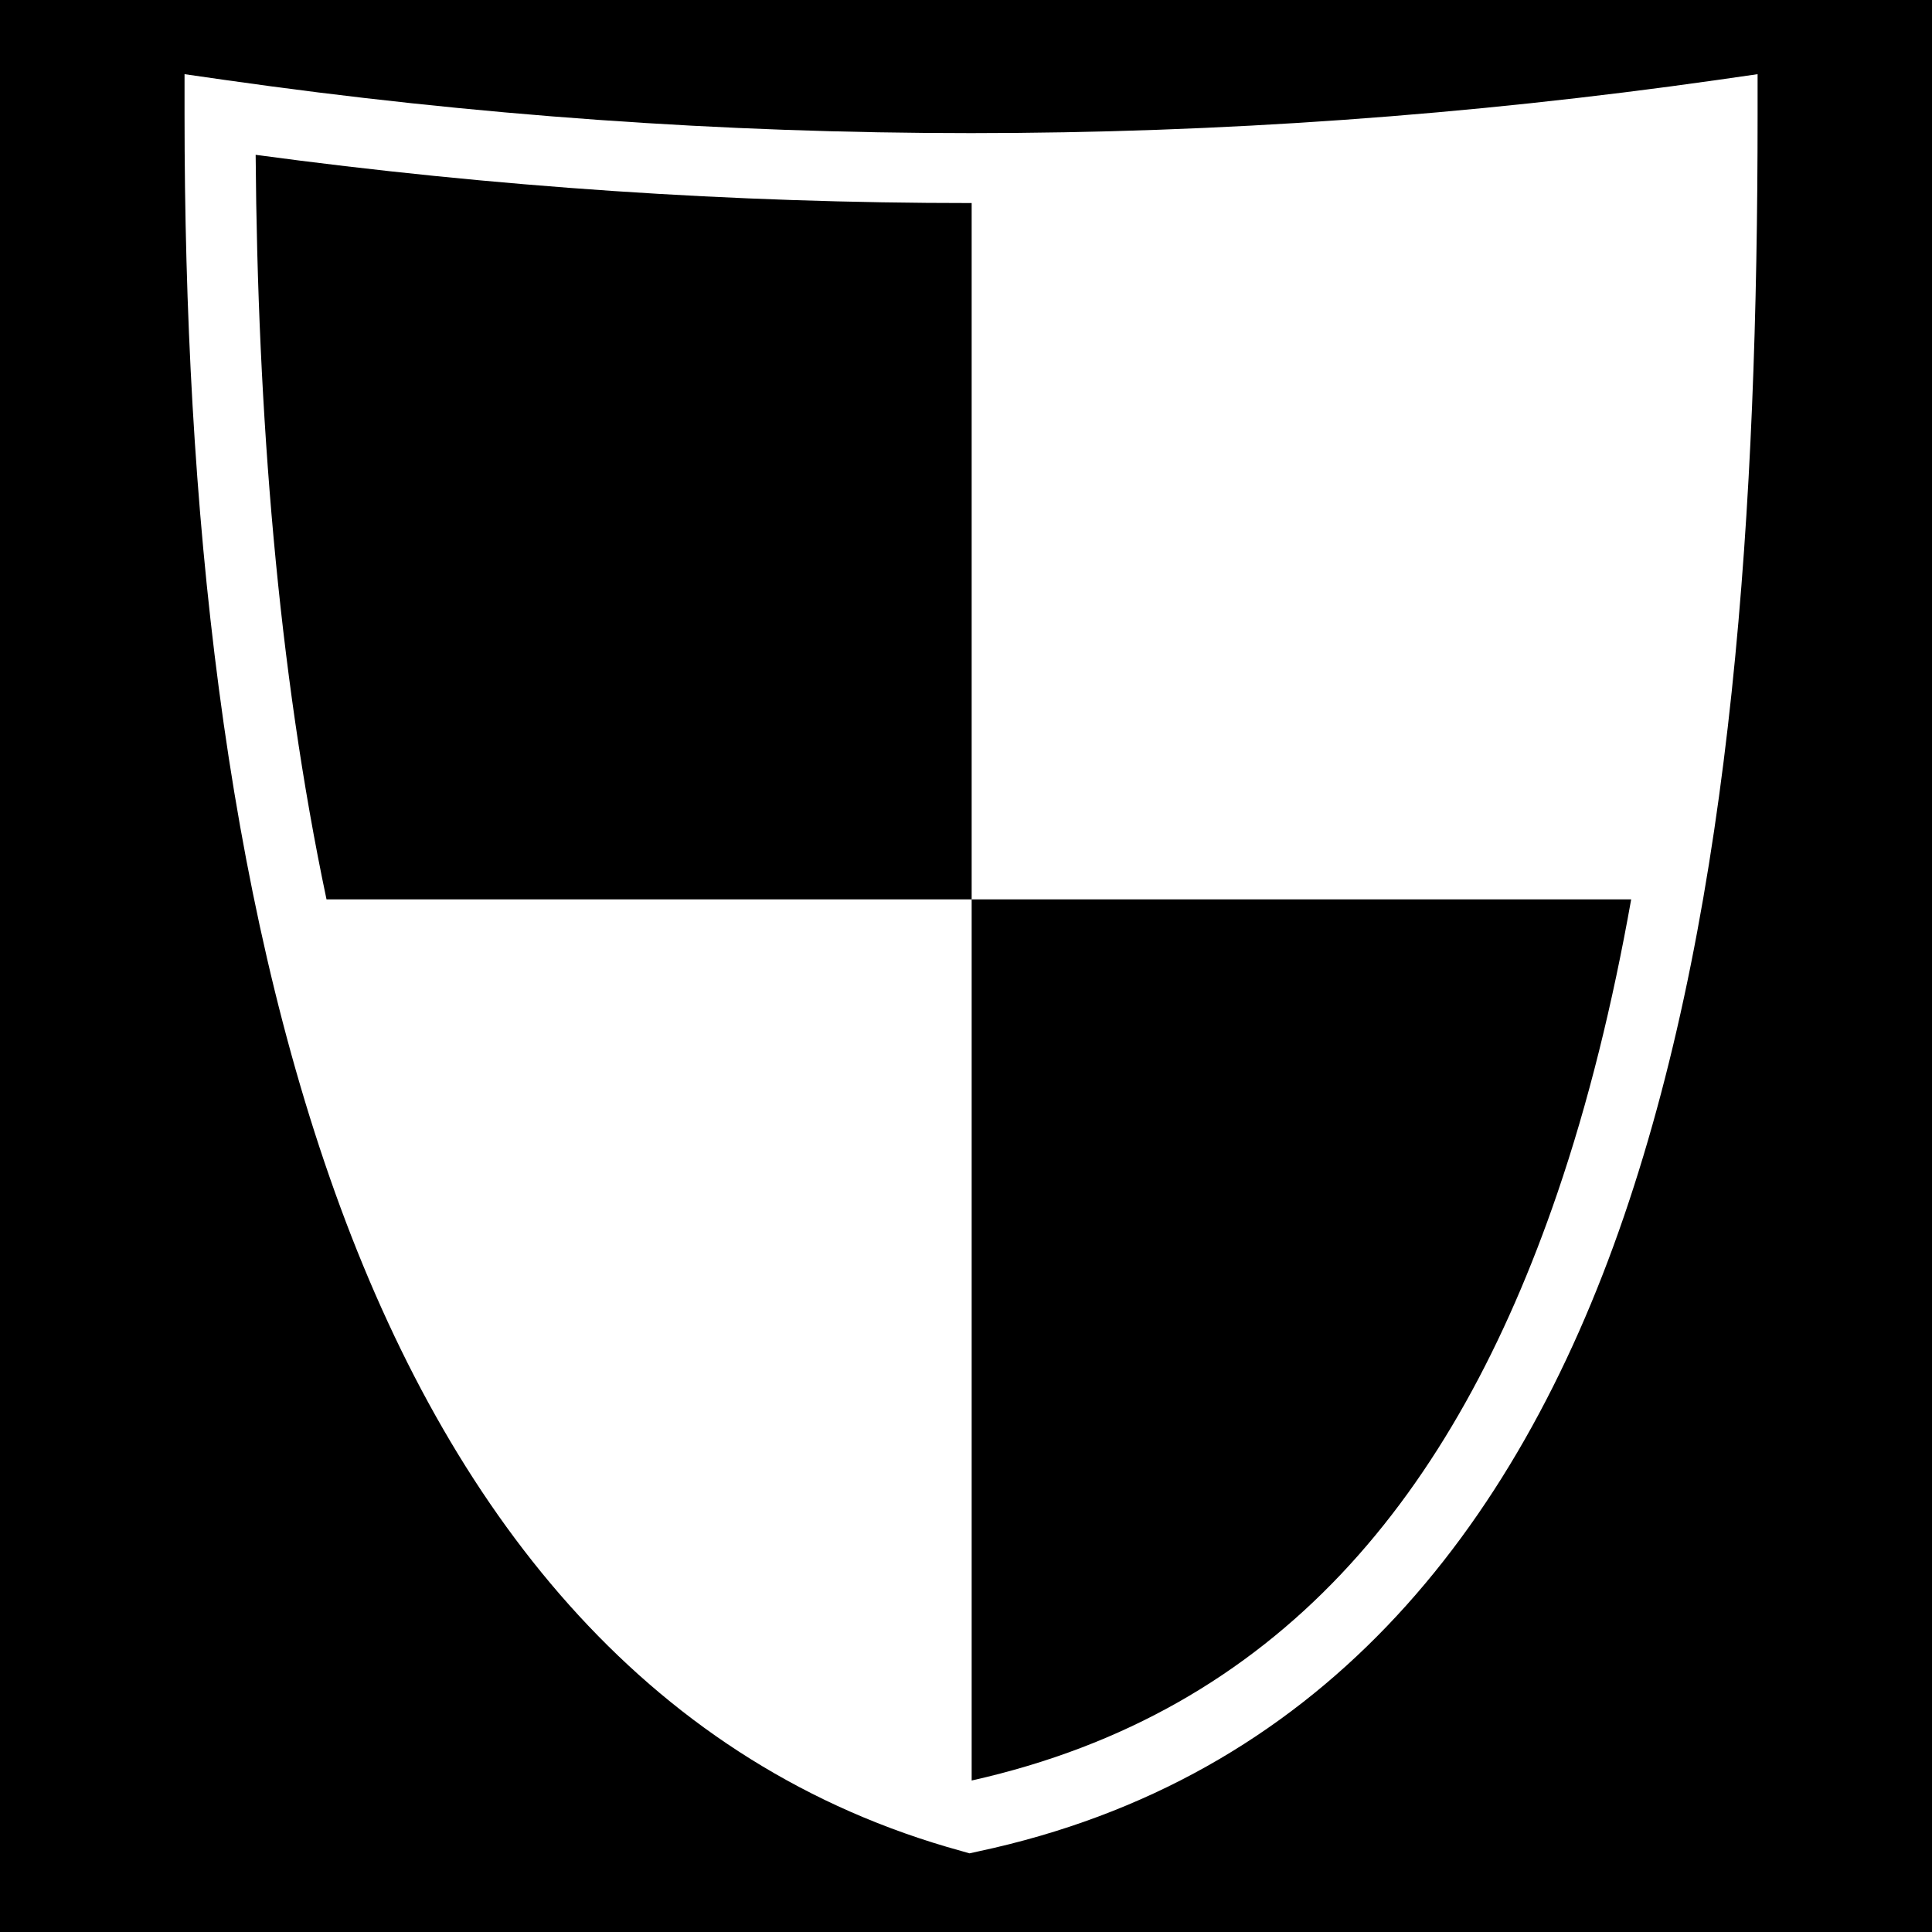
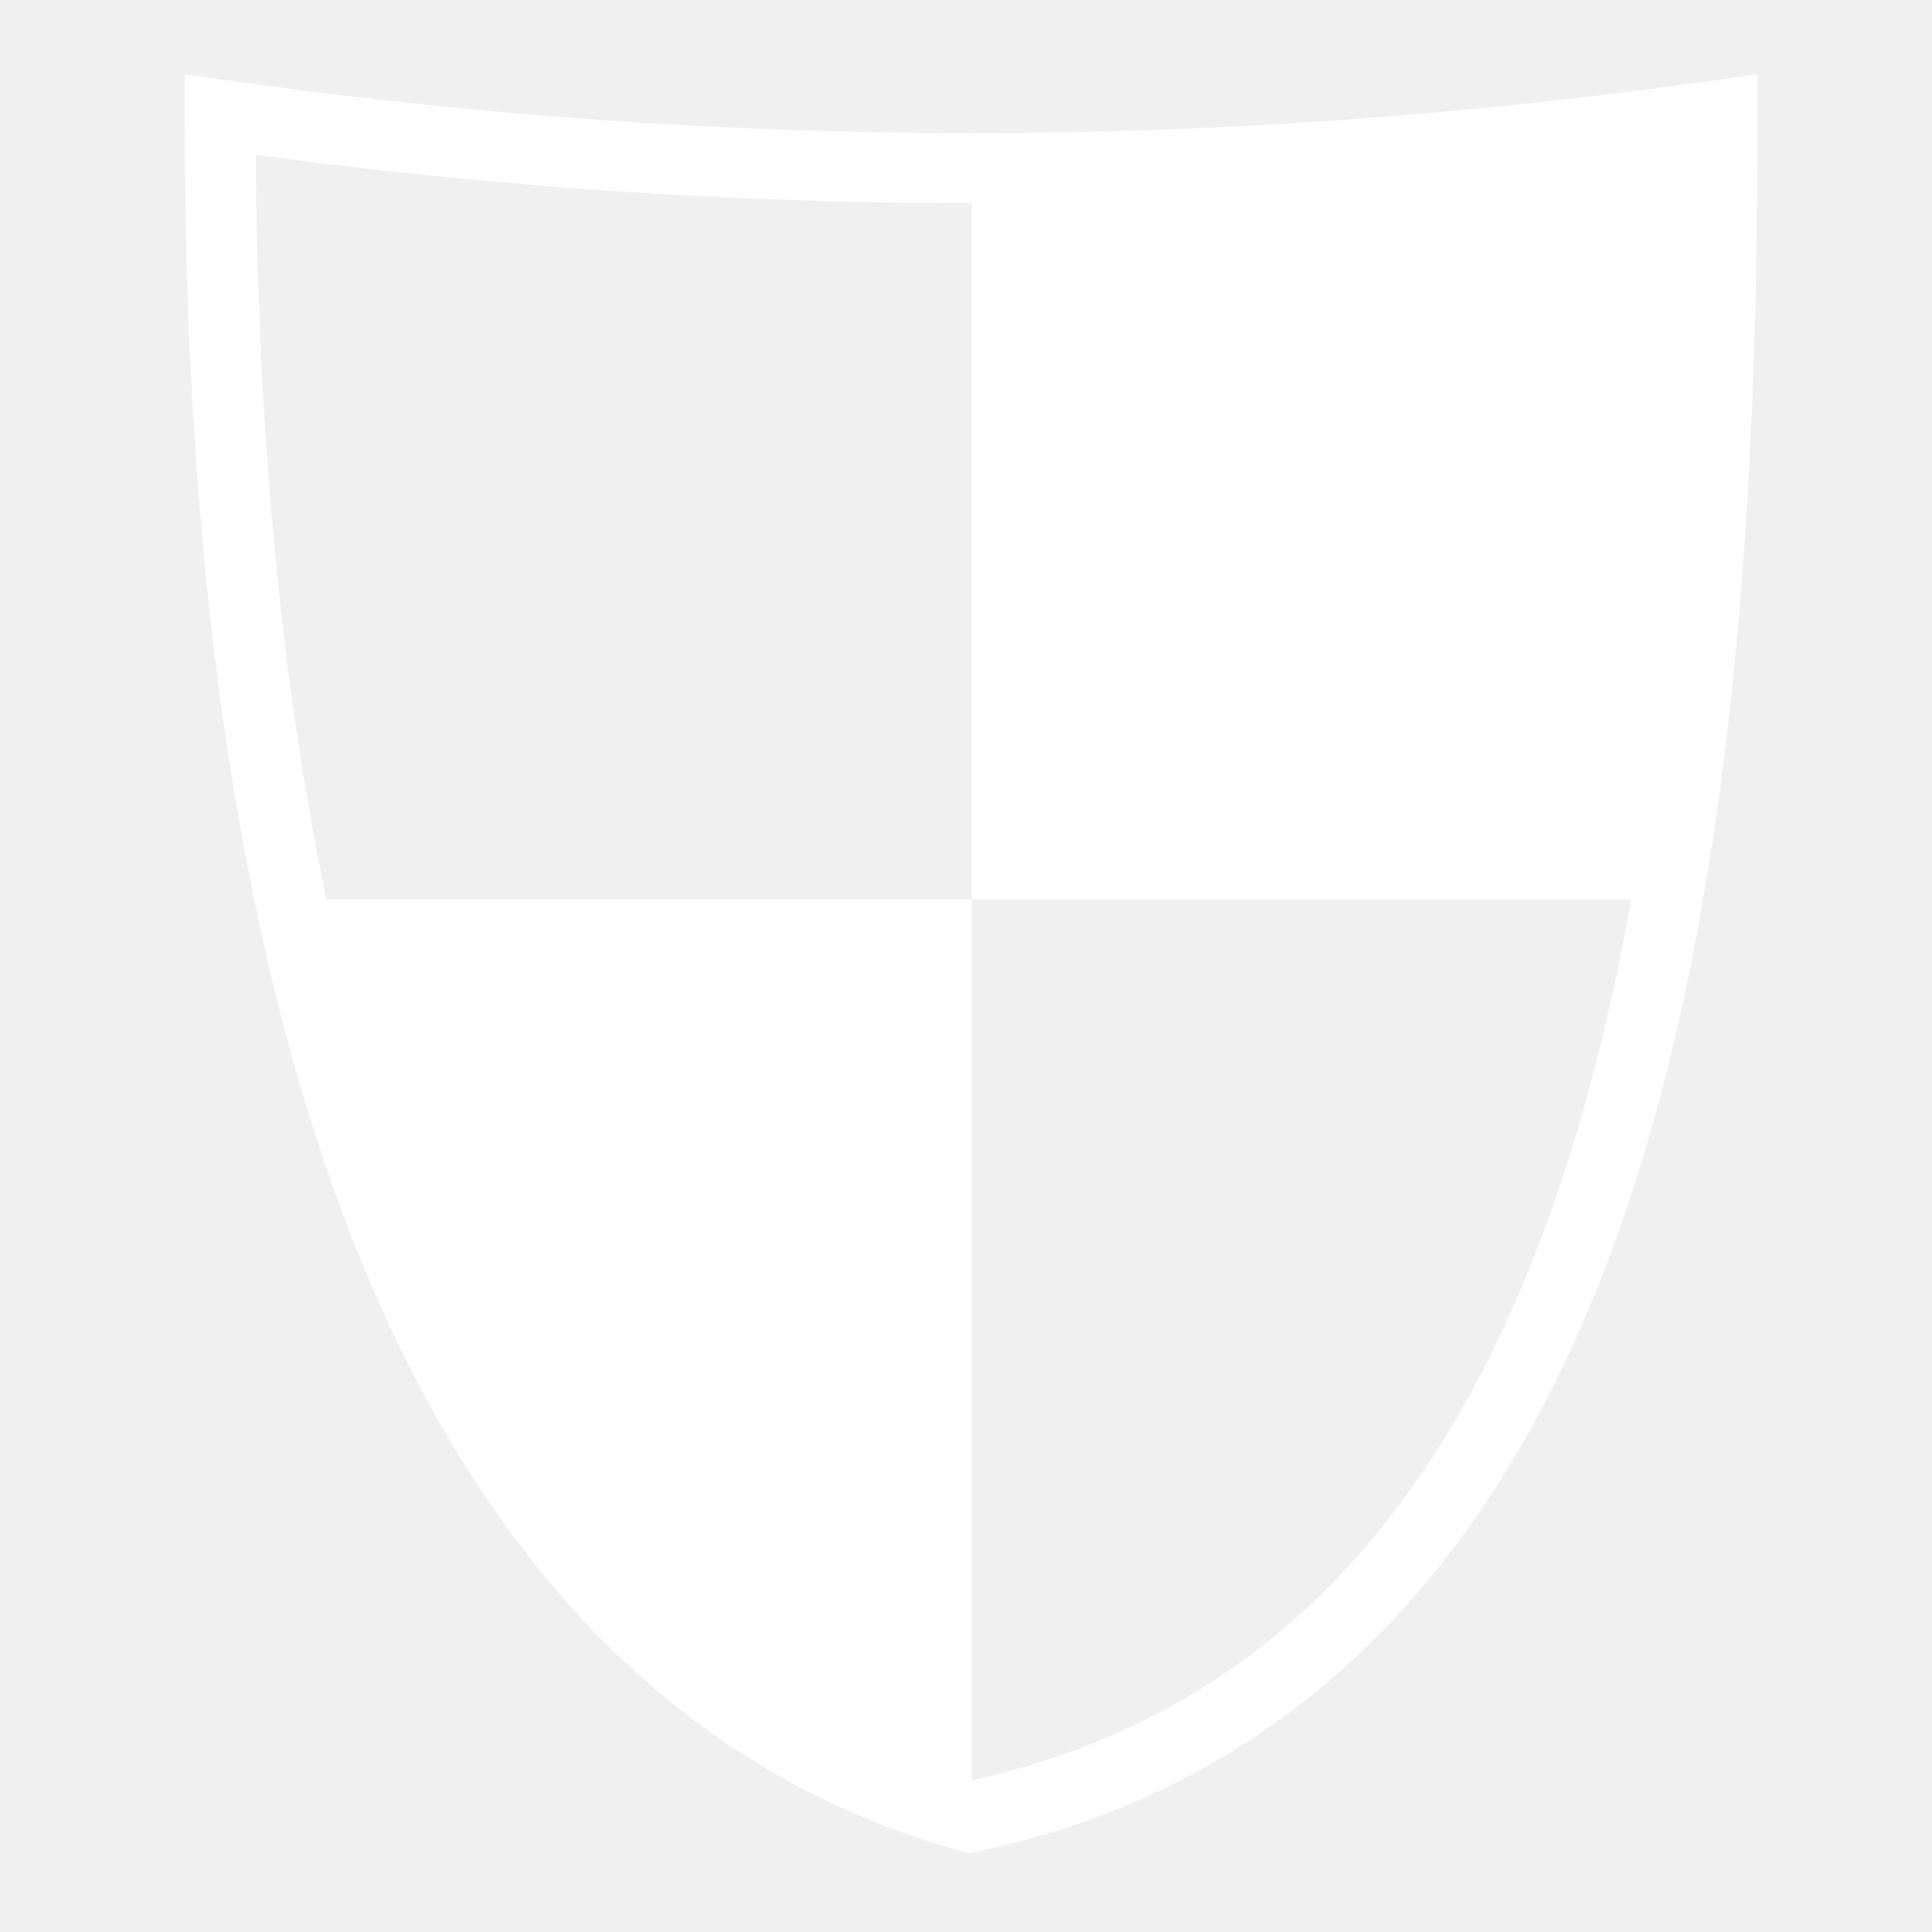
- <svg xmlns="http://www.w3.org/2000/svg" viewBox="0 0 512 512" height="512" width="512">
-   <path d="M0 0h512v512H0z" fill="#000" fill-opacity="1" />
+ <svg xmlns="http://www.w3.org/2000/svg" viewBox="0 0 512 512" style="height: 512px; width: 512px;">
  <g class="" transform="translate(0,0)" style="">
    <path d="M48.906 19.656v10.782c0 103.173 10.53 206.07 41.313 289.53 30.78 83.463 82.763 148.094 164.53 170.563l2.188.626 2.25-.5c89.686-19.12 142.322-84.028 171.187-168.344 28.865-84.315 35.406-188.656 35.406-291.875v-10.78l-10.655 1.53C323.26 39.954 191.452 40 59.595 21.188l-10.69-1.53zM67.75 41.03c63.242 8.536 126.495 12.792 189.75 12.782v184.532h174.78c-4.905 27.572-11.31 53.747-19.592 77.937-27.348 79.884-73.757 137.33-155.157 155.564-.008-.003-.02.003-.03 0v-233.5H86.53c-12.87-60.99-18.277-128.81-18.78-197.313z" fill="#fff" fill-opacity="1" />
  </g>
</svg>
